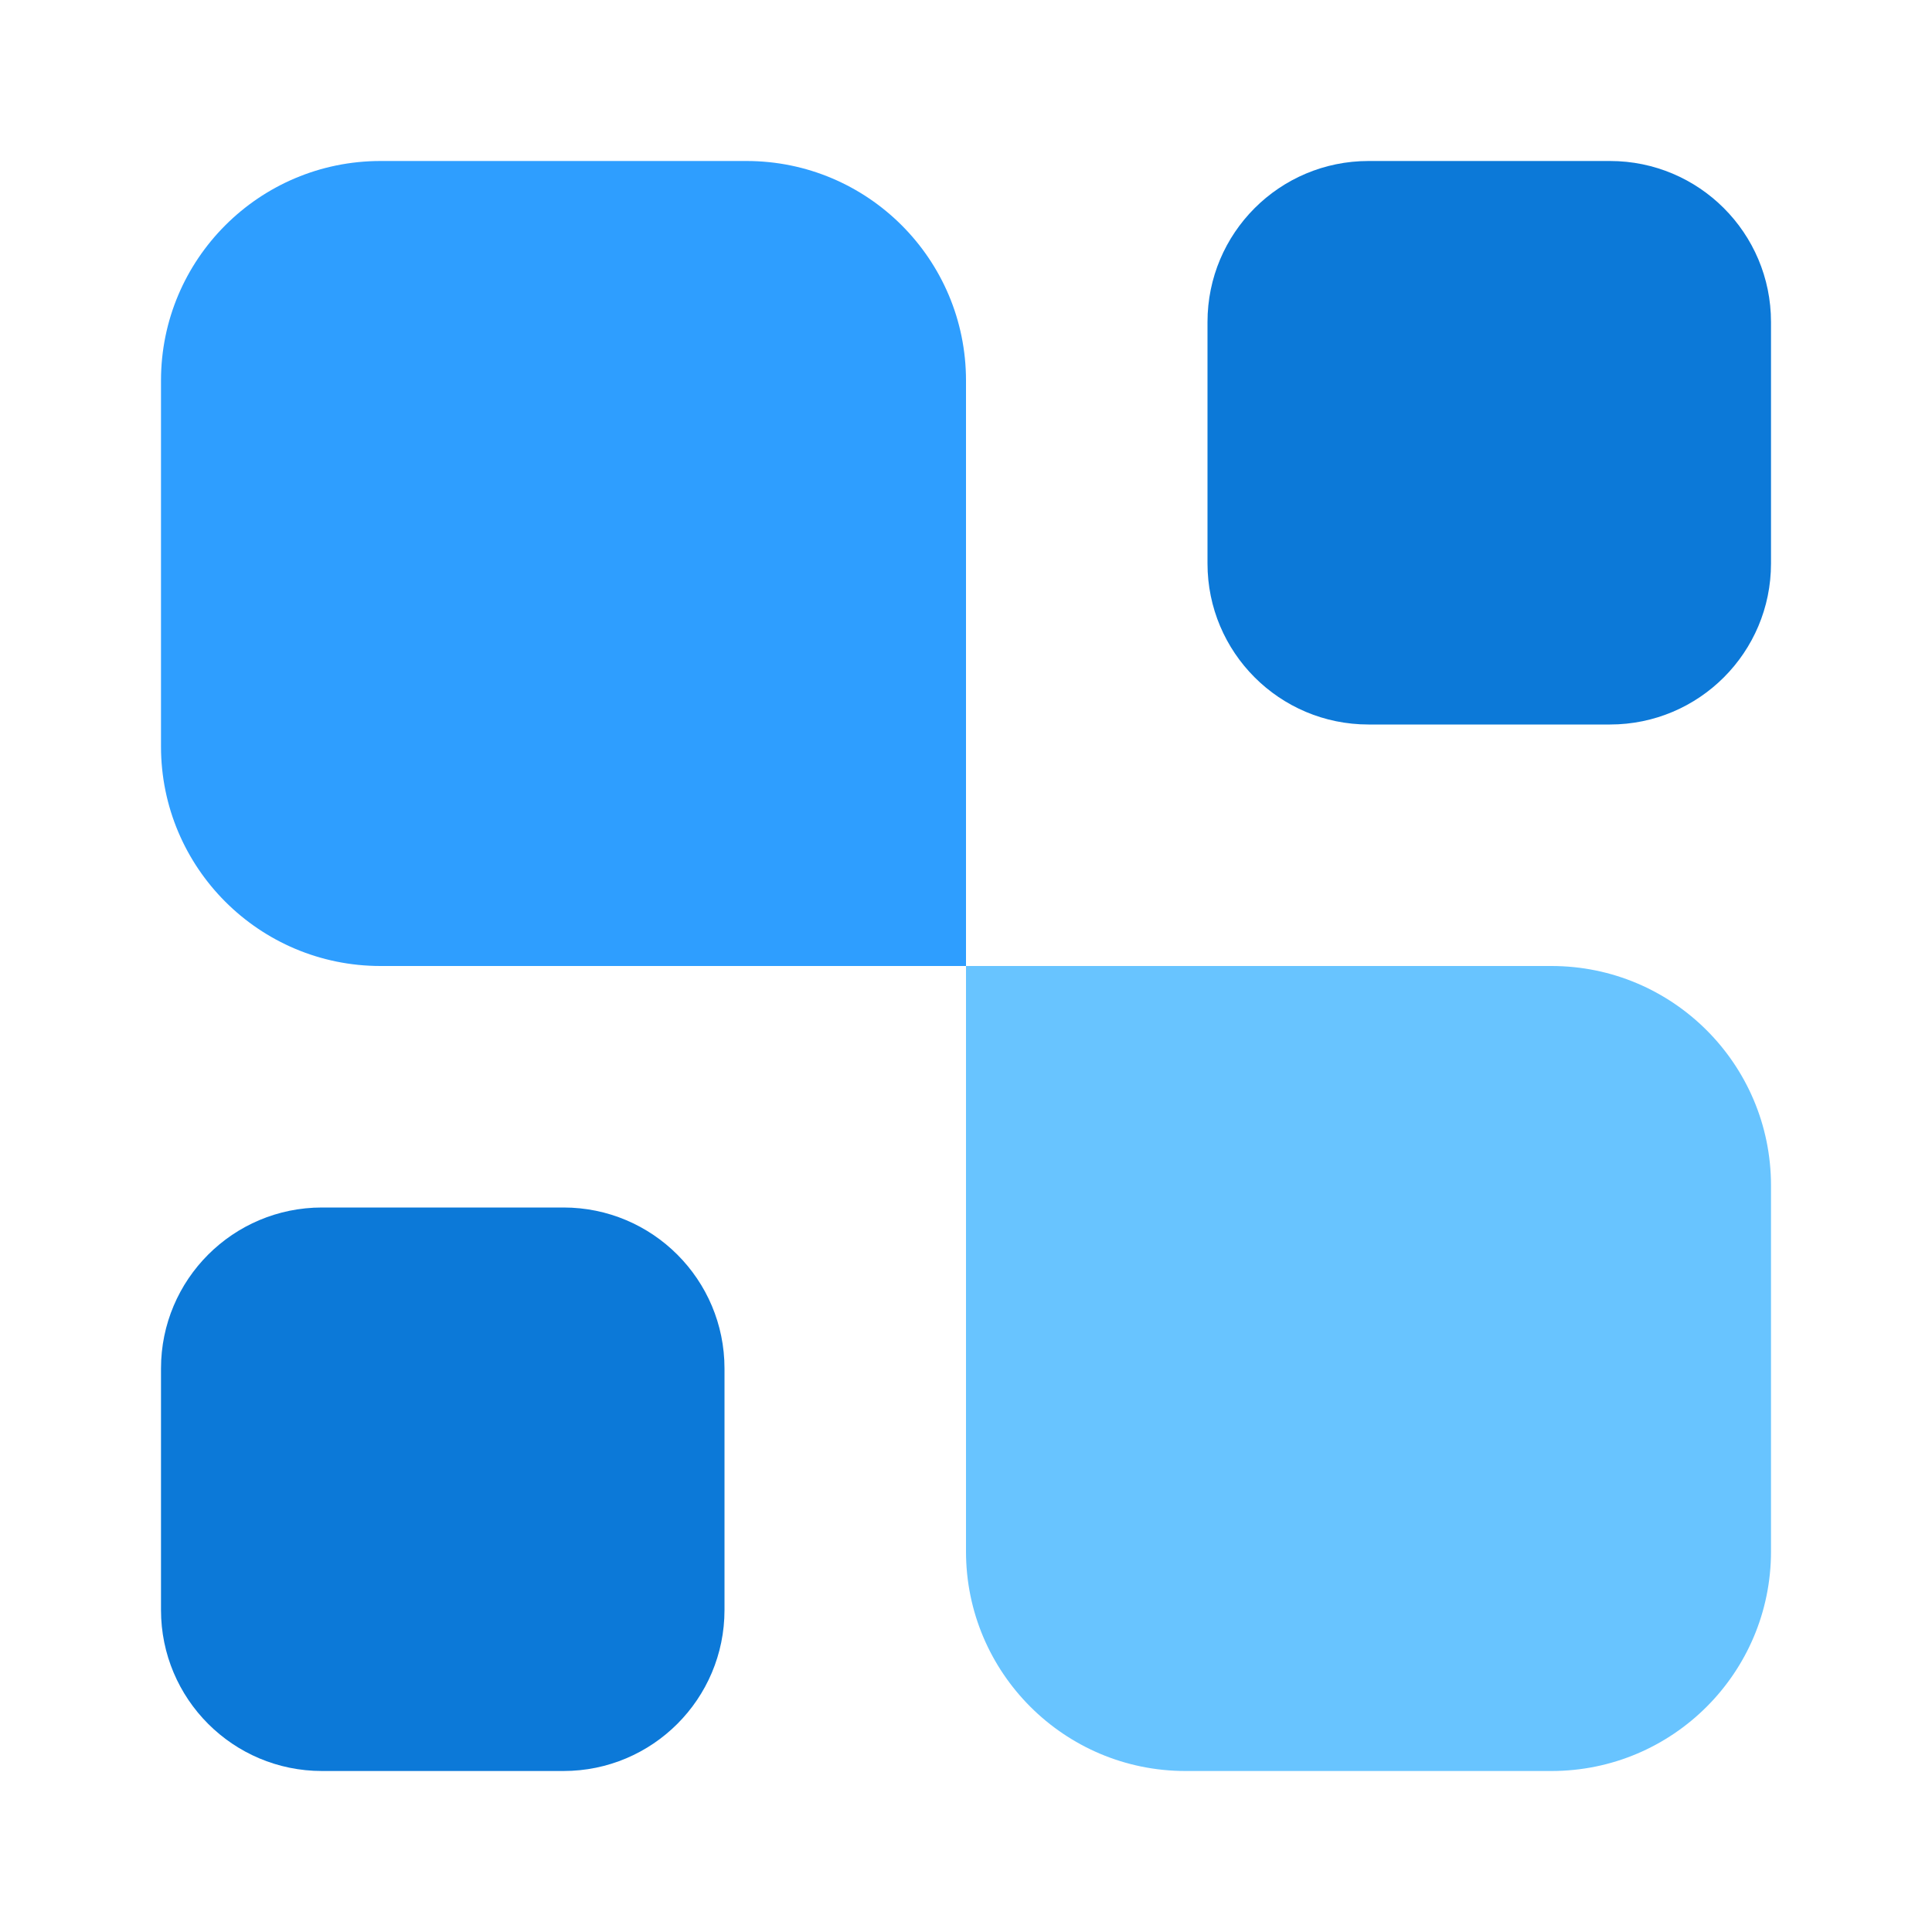
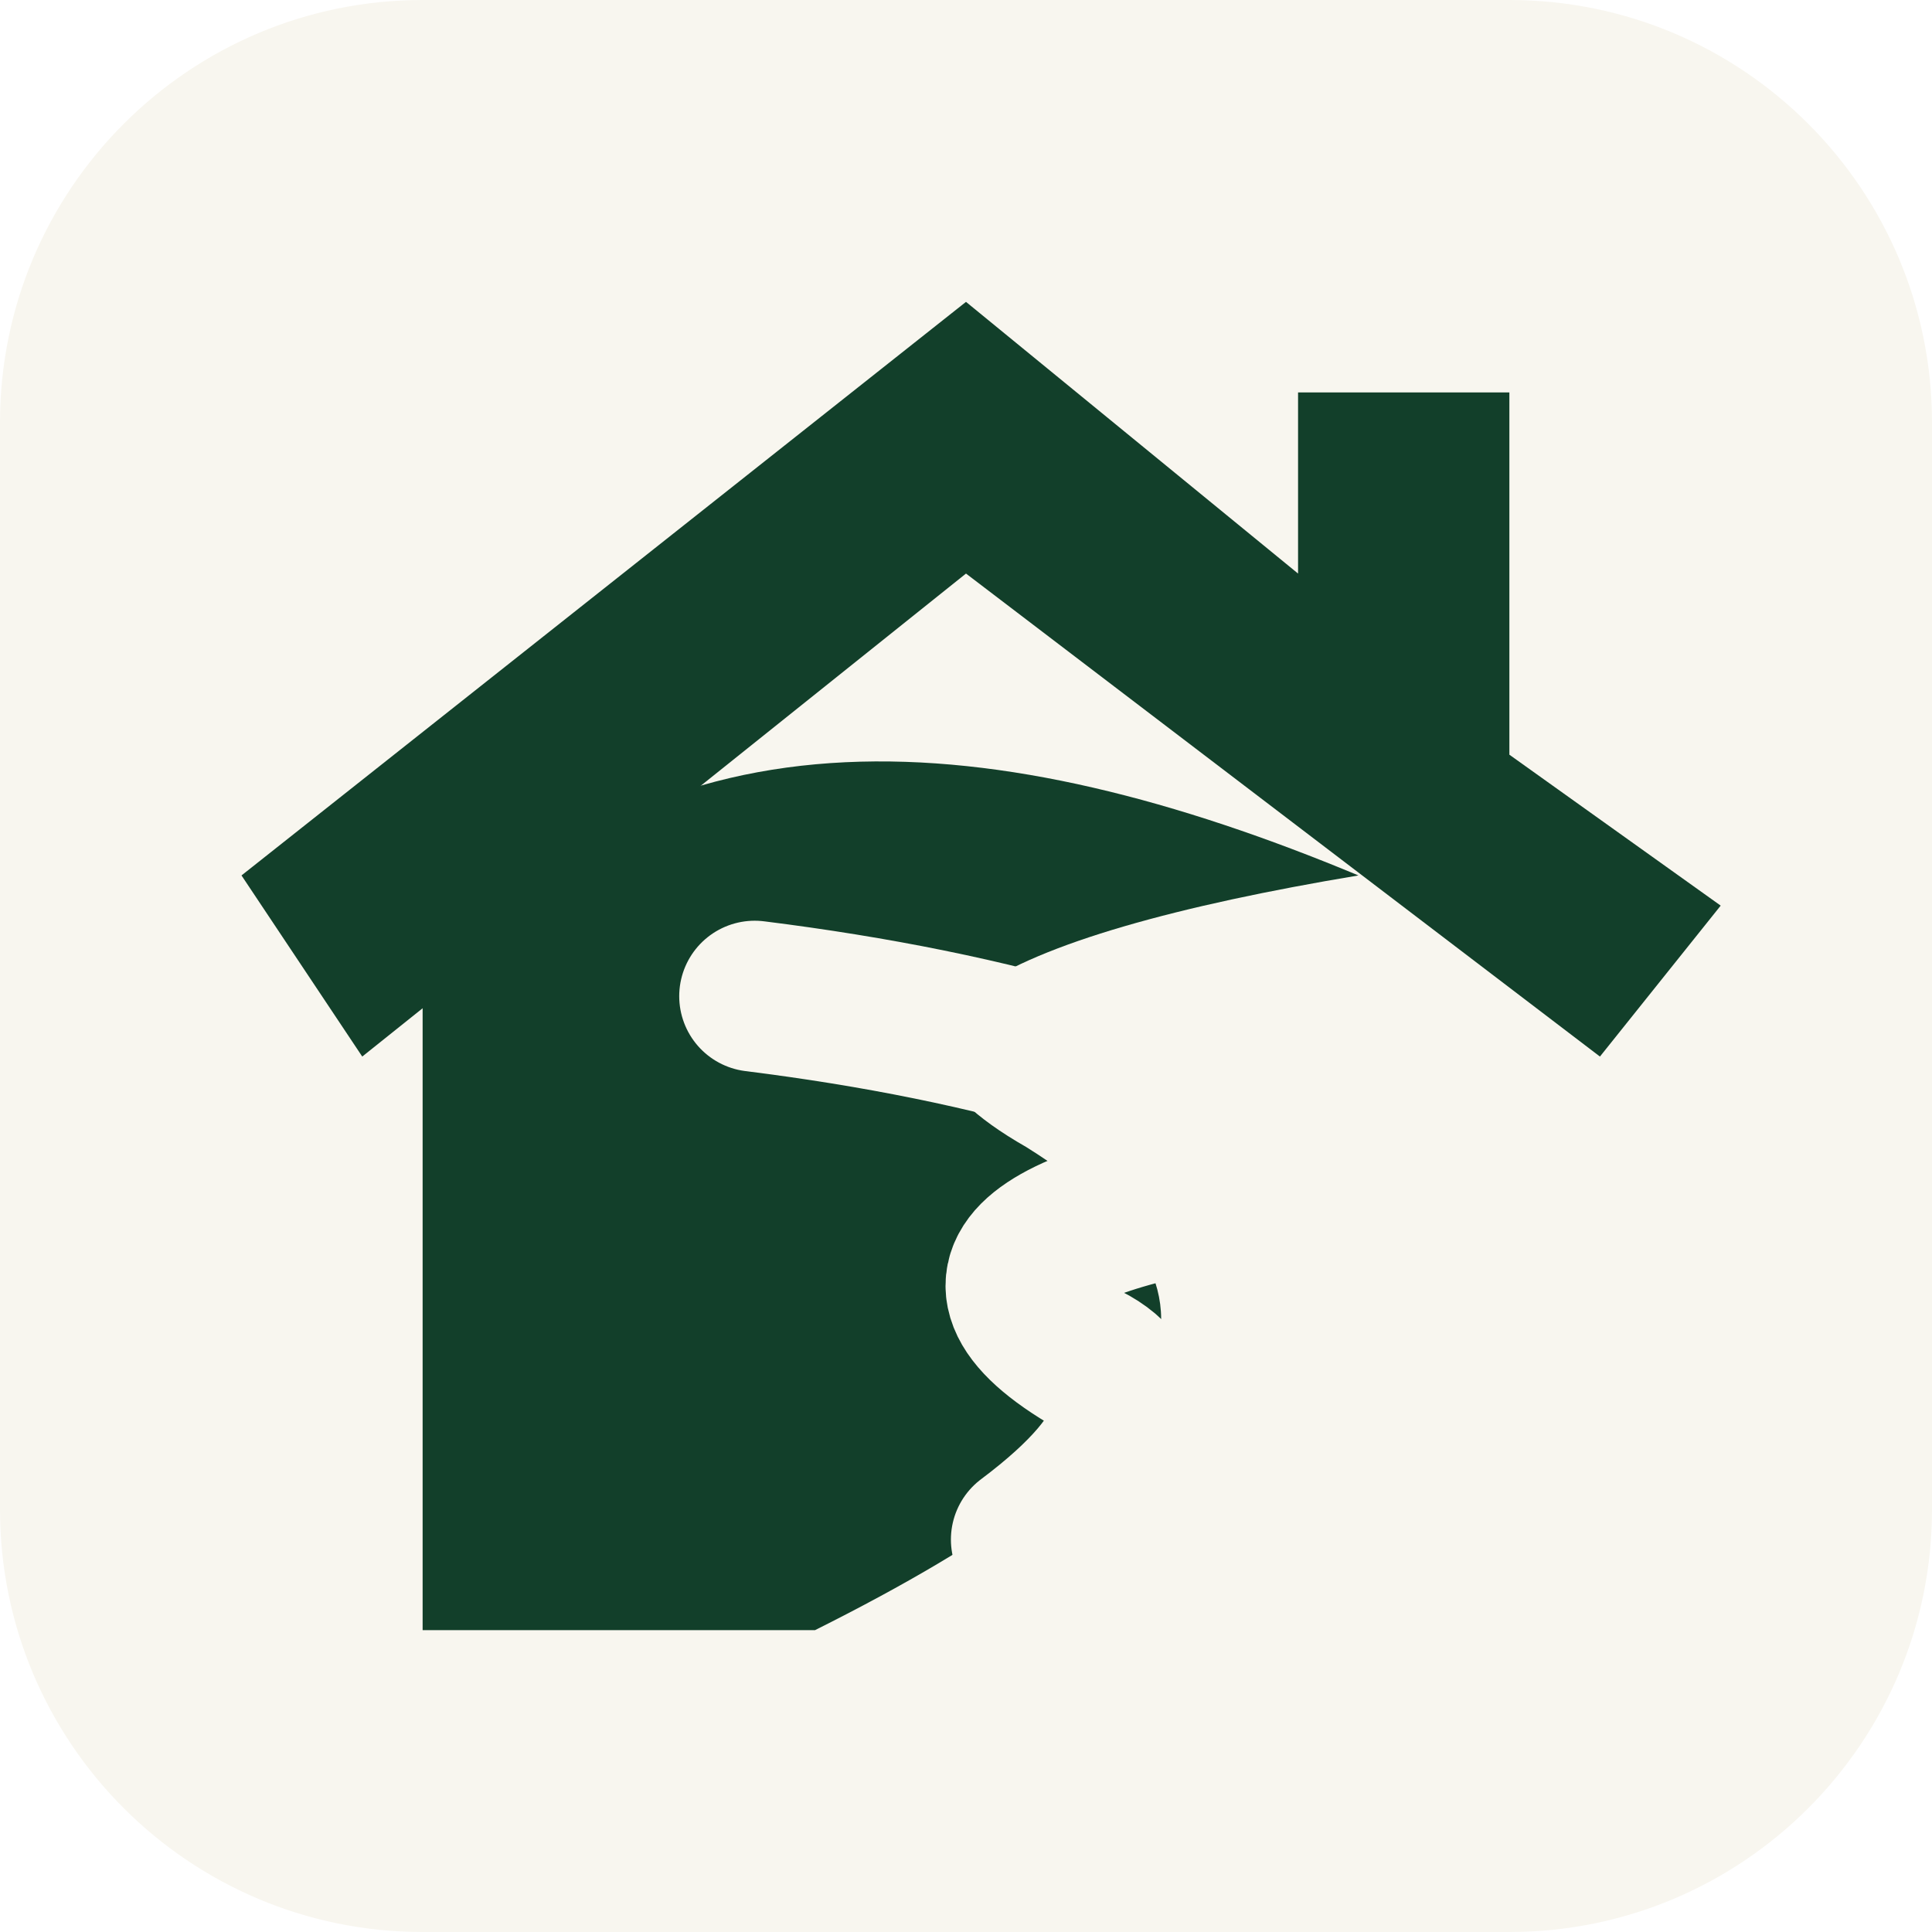
- <svg xmlns="http://www.w3.org/2000/svg" width="24" height="24" viewBox="0 0 24 24" fill="none">
-   <path d="M22 19.273C22 20.779 20.779 22 19.273 22H14.727C13.221 22 12 20.779 12 19.273V12H19.273C20.779 12 22 13.221 22 14.727V19.273Z" fill="#68C4FF" />
-   <path d="M20 2C21.105 2 22 2.895 22 4V7C22 8.105 21.105 9 20 9H17C15.895 9 15 8.105 15 7V4C15 2.895 15.895 2 17 2H20Z" fill="#0C79D8" />
-   <path d="M7 15C8.105 15 9 15.895 9 17V20C9 21.105 8.105 22 7 22H4C2.895 22 2 21.105 2 20V17C2 15.895 2.895 15 4 15H7Z" fill="#0C79D8" />
-   <path d="M12 12H4.727C3.221 12 2 10.779 2 9.273V4.727C2 3.221 3.221 2 4.727 2H9.273C10.779 2 12 3.221 12 4.727V12Z" fill="#2E9EFF" />
+ <svg xmlns="http://www.w3.org/2000/svg" viewBox="0 0 64 64">
+   <rect width="64" height="64" rx="14" fill="#f8f6ef" />
+   <path d="M8 29 32 10l11 9v-6h7v12l7 5-4 5-21-16L12 35Z" fill="#123f2a" />
+   <path d="M14 32c8-9 19-8 31-3-12 2-18 5-11 9 8 5 5 10-7 16H14Z" fill="#123f2a" />
+   <path d="M25 33c8 1 15 3 19 6-9 1-13 3-8 6 2 1 2 3-2 6" fill="none" stroke="#f8f6ef" stroke-width="5" stroke-linecap="round" />
</svg>
